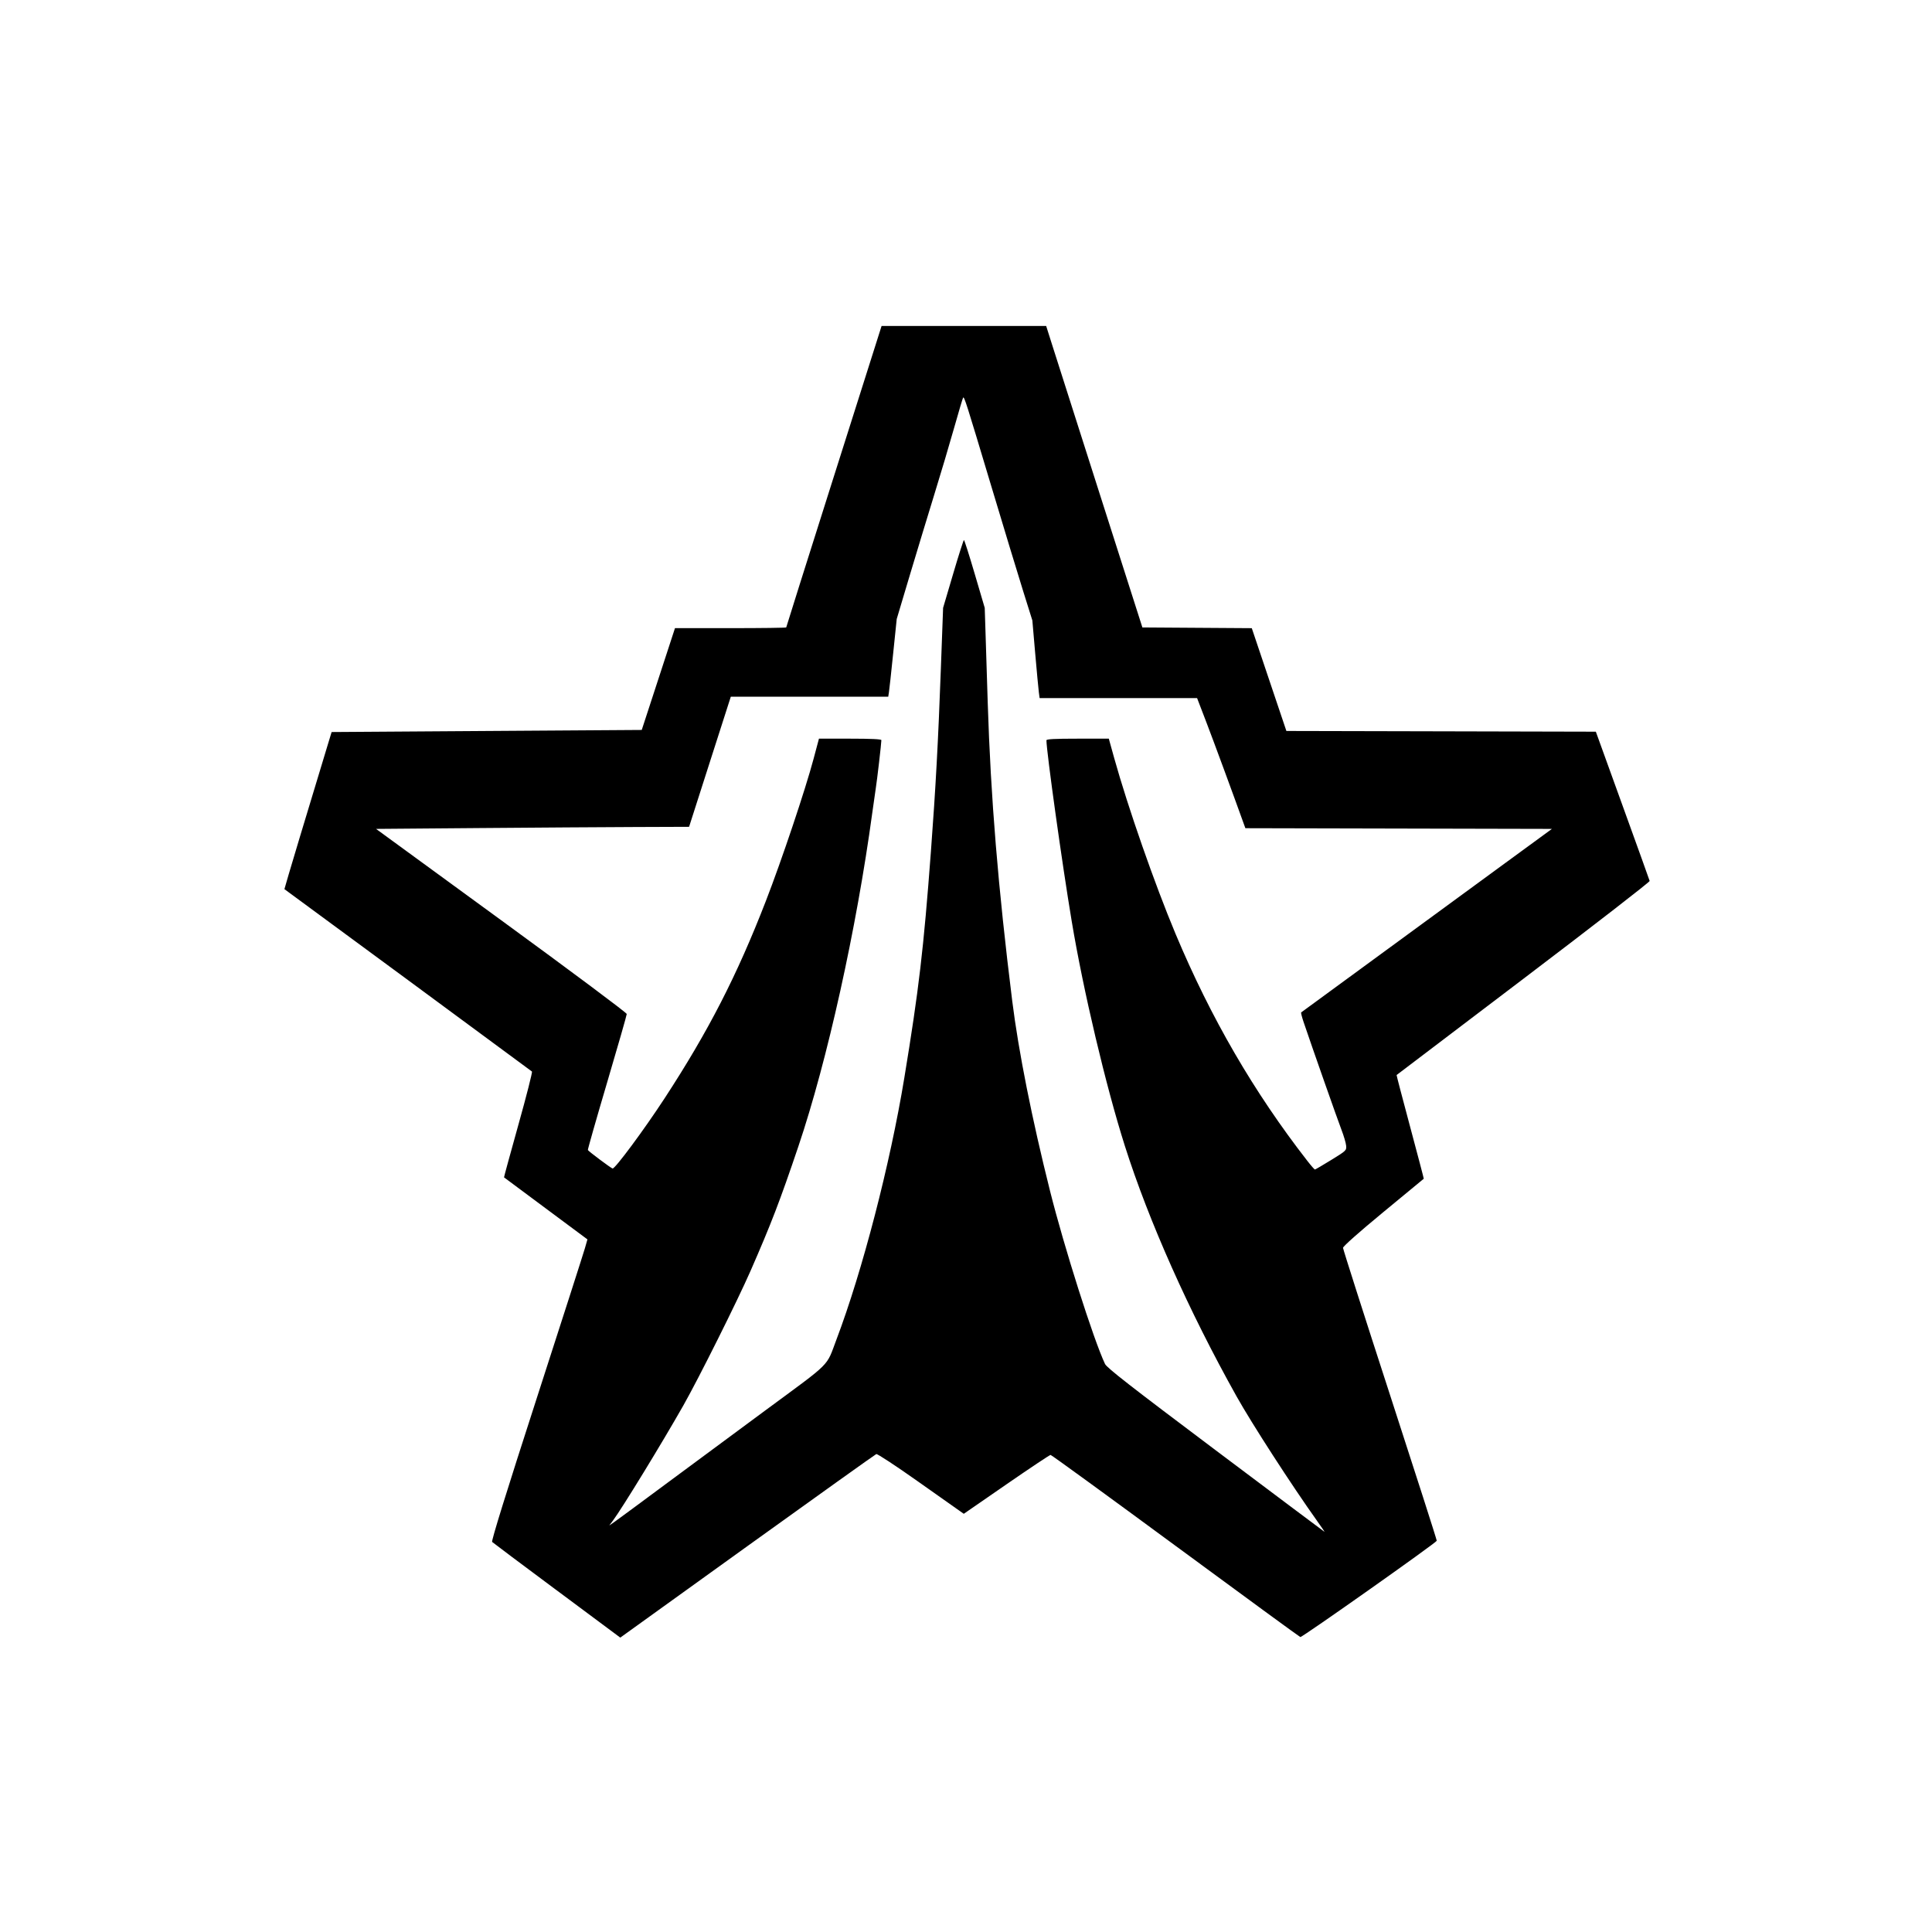
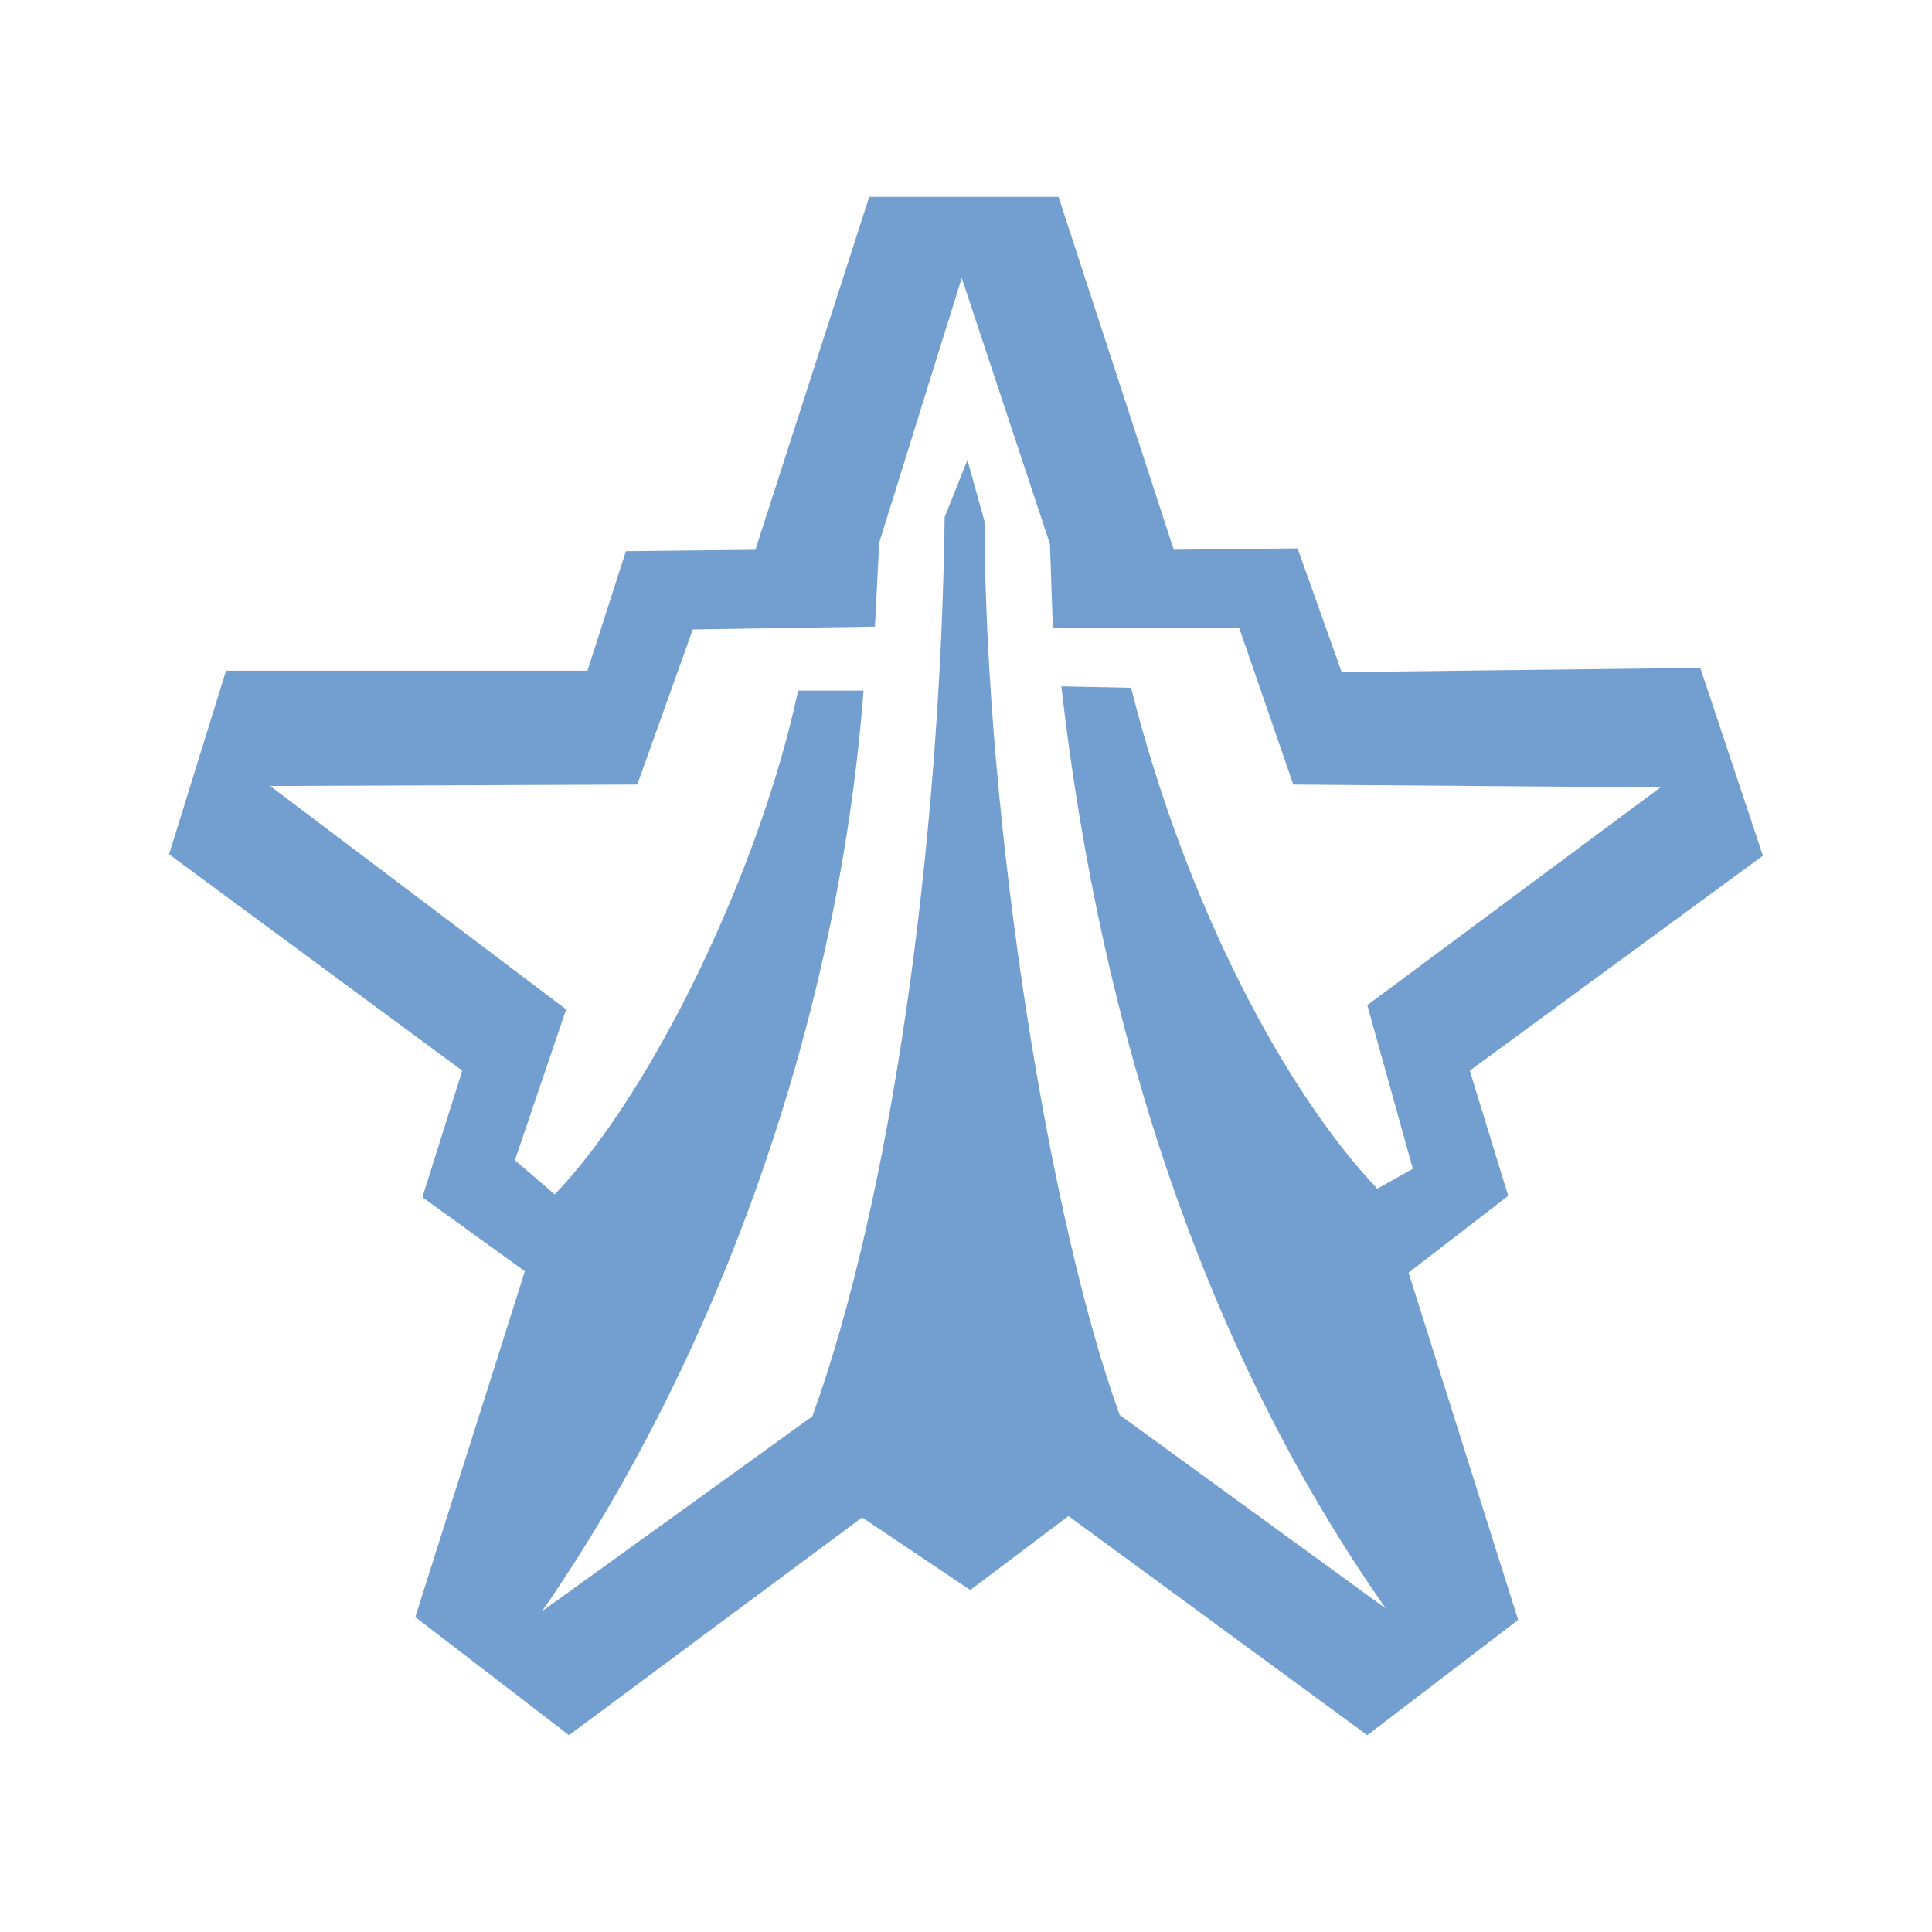
- <svg xmlns="http://www.w3.org/2000/svg" viewBox="0 0 1381 1381">
-   <path d="M398.08 1136.88c-24.93-18.54-45.76-34.16-46.3-34.7-.67-.67 10-35.08 31.76-102.34 18.03-55.74 33.58-104.17 34.56-107.62l1.8-6.3-29.7-22.08-29.92-22.26c-.1-.1 4.5-17 10.26-37.57 5.76-20.56 10.13-37.7 9.7-38.08-.56-.52-176-129.78-176.94-130.37-.17-.1 19-63.97 31.22-104l2.53-8.3 110.83-.75 110.84-.74 11.88-36.38L482.48 449h39.76c21.87 0 39.76-.23 39.76-.52 0-.28 14.87-47.42 33.05-104.75s33.5-105.7 34.08-107.48l1.03-3.25H747.8l4.2 13.25c2.3 7.3 17.78 55.77 34.38 107.75l30.2 94.5 39.1.26 39.1.26 12.36 36.74 12.37 36.74 110.6.25 110.6.26 19.07 52.75c10.5 29 19.24 53.3 19.4 53.95.2.65-40.4 32.1-90.17 69.87l-90.72 68.86c-.12.1 4.25 16.8 9.7 37.1 5.45 20.3 9.82 36.96 9.72 37.02-.1.06-13.14 10.8-28.95 23.9C971.13 881 960 890.9 960 891.97c0 .96 15.07 48.14 33.5 104.86 18.43 56.7 33.5 103.73 33.5 104.5 0 1.2-95.78 68.82-97.5 68.85-.36 0-40.43-29.3-89.05-65.1s-88.9-65.1-89.5-65.1c-.6 0-14.8 9.47-31.56 21.04l-30.47 21.05-2.7-1.9-30.6-21.6c-15.34-10.85-28.5-19.48-29.24-19.2-.75.3-42.24 29.93-92.2 65.86l-90.8 65.34-45.32-33.72zm543.45-49.63c-18.17-25.46-46.73-69.63-57.7-89.25-34.04-60.87-62.68-125.1-79.77-178.88-13.54-42.6-29.8-111.3-38-160.65C759.22 617.54 748 537.1 748 529.17c0-.86 5.8-1.17 22.28-1.17h22.3l3.82 13.75c9.86 35.4 29.05 90.38 43.94 125.9 25.16 59.98 55.98 113.08 94.12 162.1 2.67 3.44 5.13 6.24 5.45 6.23.33-.02 5.55-3.08 11.6-6.8 10.82-6.66 11-6.83 10.72-10.23-.16-1.9-1.67-7.05-3.37-11.45-2.7-6.98-21.24-59.72-27.14-77.22-1.14-3.42-1.9-6.4-1.64-6.6.43-.36 85.08-62.32 147.84-108.22l31.4-22.96-109.56-.25L890.2 592l-1-2.75c-7.2-20.1-21.7-59.47-26.9-73L855.68 499H743.12l-.56-4.25c-.3-2.34-1.48-14.82-2.6-27.75l-2.03-23.5-6.53-20.84c-3.6-11.46-14.12-46.1-23.38-77-17.44-58.17-18.75-62.27-19.57-61.45-.26.28-3.2 10.13-6.52 21.9-3.33 11.77-9.66 33.1-14.1 47.4-4.4 14.3-12.27 40.16-17.45 57.48l-9.4 31.47-2.53 24.53c-1.38 13.48-2.74 25.98-3.03 27.77l-.5 3.25H522.38l-14.92 46.5-14.9 46.5-38.54.14c-21.2.08-71.54.42-111.88.75l-73.34.6 89.6 65.4C409.23 695 448 723.95 448 724.8c0 .85-6.32 22.9-14.04 49-7.72 26.1-13.9 47.82-13.75 48.23.33.85 16.34 12.84 17.66 13.22 1.63.48 22.46-27.63 37.12-50.07 31.4-48.1 51.75-87.73 72.47-141.18 11.36-29.3 28.26-79.67 34.13-101.75l3.8-14.25h22.3c14.9 0 22.32.35 22.32 1.05 0 2.2-3.07 28.74-4 34.45-.52 3.3-1.65 11.18-2.5 17.5-11.3 83.1-32.16 177.25-52.85 238.5-13.1 38.8-19.47 55.37-34.2 89-9.43 21.5-36.84 76.42-47.93 96-15 26.47-43.84 73.65-50.43 82.47l-2.6 3.47 3.5-2.43c1.92-1.33 19.25-14.1 38.5-28.4 19.25-14.3 50.52-37.42 69.5-51.4 48.22-35.56 43.34-30.7 50.9-50.7 18.56-48.98 38.37-125.36 48.5-187 10.4-63.18 13.78-91.9 19.03-162 3.36-44.8 5.22-78.9 7.1-130.5l1.6-43.5 7.16-24.25c3.93-13.34 7.42-24.25 7.74-24.25.32 0 3.8 10.9 7.72 24.25l7.14 24.25.56 17.5 1.57 50c2.15 68.12 7.4 132.2 17.53 213.5 4.5 36.02 14.05 84.1 27.05 135.92 10.08 40.16 31.02 106.06 39.27 123.54 1.3 2.73 17.88 15.67 79.13 61.7 42.63 32.03 77.63 58.26 77.78 58.3.15.02-2.2-3.45-5.25-7.7z" />
+ <svg xmlns="http://www.w3.org/2000/svg" version="1.1" id="svg16459" viewBox="0 0 240 240" height="240" width="240">
+   <defs id="defs16461" />
+   <g transform="translate(0,-812.3622)" id="layer1">
+     <path id="path4396" d="m 107.98,836.814 -14.143,43.84 -16.086,0.178 -4.774,14.85 -44.9,0 -7.072,22.805 36.416,26.869 -4.949,15.732 12.729,9.193 -13.611,42.957 19.092,14.672 36.416,-27.047 13.434,9.016 12.197,-9.191 37.123,27.223 18.738,-14.318 -13.611,-43.135 12.375,-9.545 -4.773,-15.557 36.416,-26.693 -7.777,-23.334 -44.549,0.529 -5.48,-15.379 -15.379,0.176 -14.318,-43.84 -23.512,0 z m 11.49,10.076 10.961,33.057 0.354,10.43 23.158,0 6.717,19.447 45.607,0.353 -36.416,27.047 5.658,20.328 -4.42,2.475 c -11.431,-12.08 -23.747,-35.119 -30.582,-62.225 l -8.662,-0.178 c 4.95,43.487 18.208,83.087 40.305,114.553 l -33.057,-24.043 c -8.603,-23.57 -16.677,-72.95 -16.795,-111.016 l -2.121,-7.602 -2.828,7.072 c -0.53,41.13 -6.717,84.912 -16.439,111.723 l -33.588,24.219 c 21.095,-30.347 36.71,-72.007 39.951,-114.375 l -8.131,0 c -4.596,21.744 -17.856,49.673 -30.23,62.578 l -4.949,-4.242 6.365,-18.738 -36.772,-27.754 45.609,-0.176 6.895,-19.27 22.627,-0.353 0.531,-10.43 10.252,-32.881 z" style="display:inline;fill:#729fcf;fill-opacity:1;fill-rule:evenodd;stroke:none;stroke-width:1px;stroke-linecap:butt;stroke-linejoin:miter;stroke-opacity:1" />
+   </g>
</svg>
